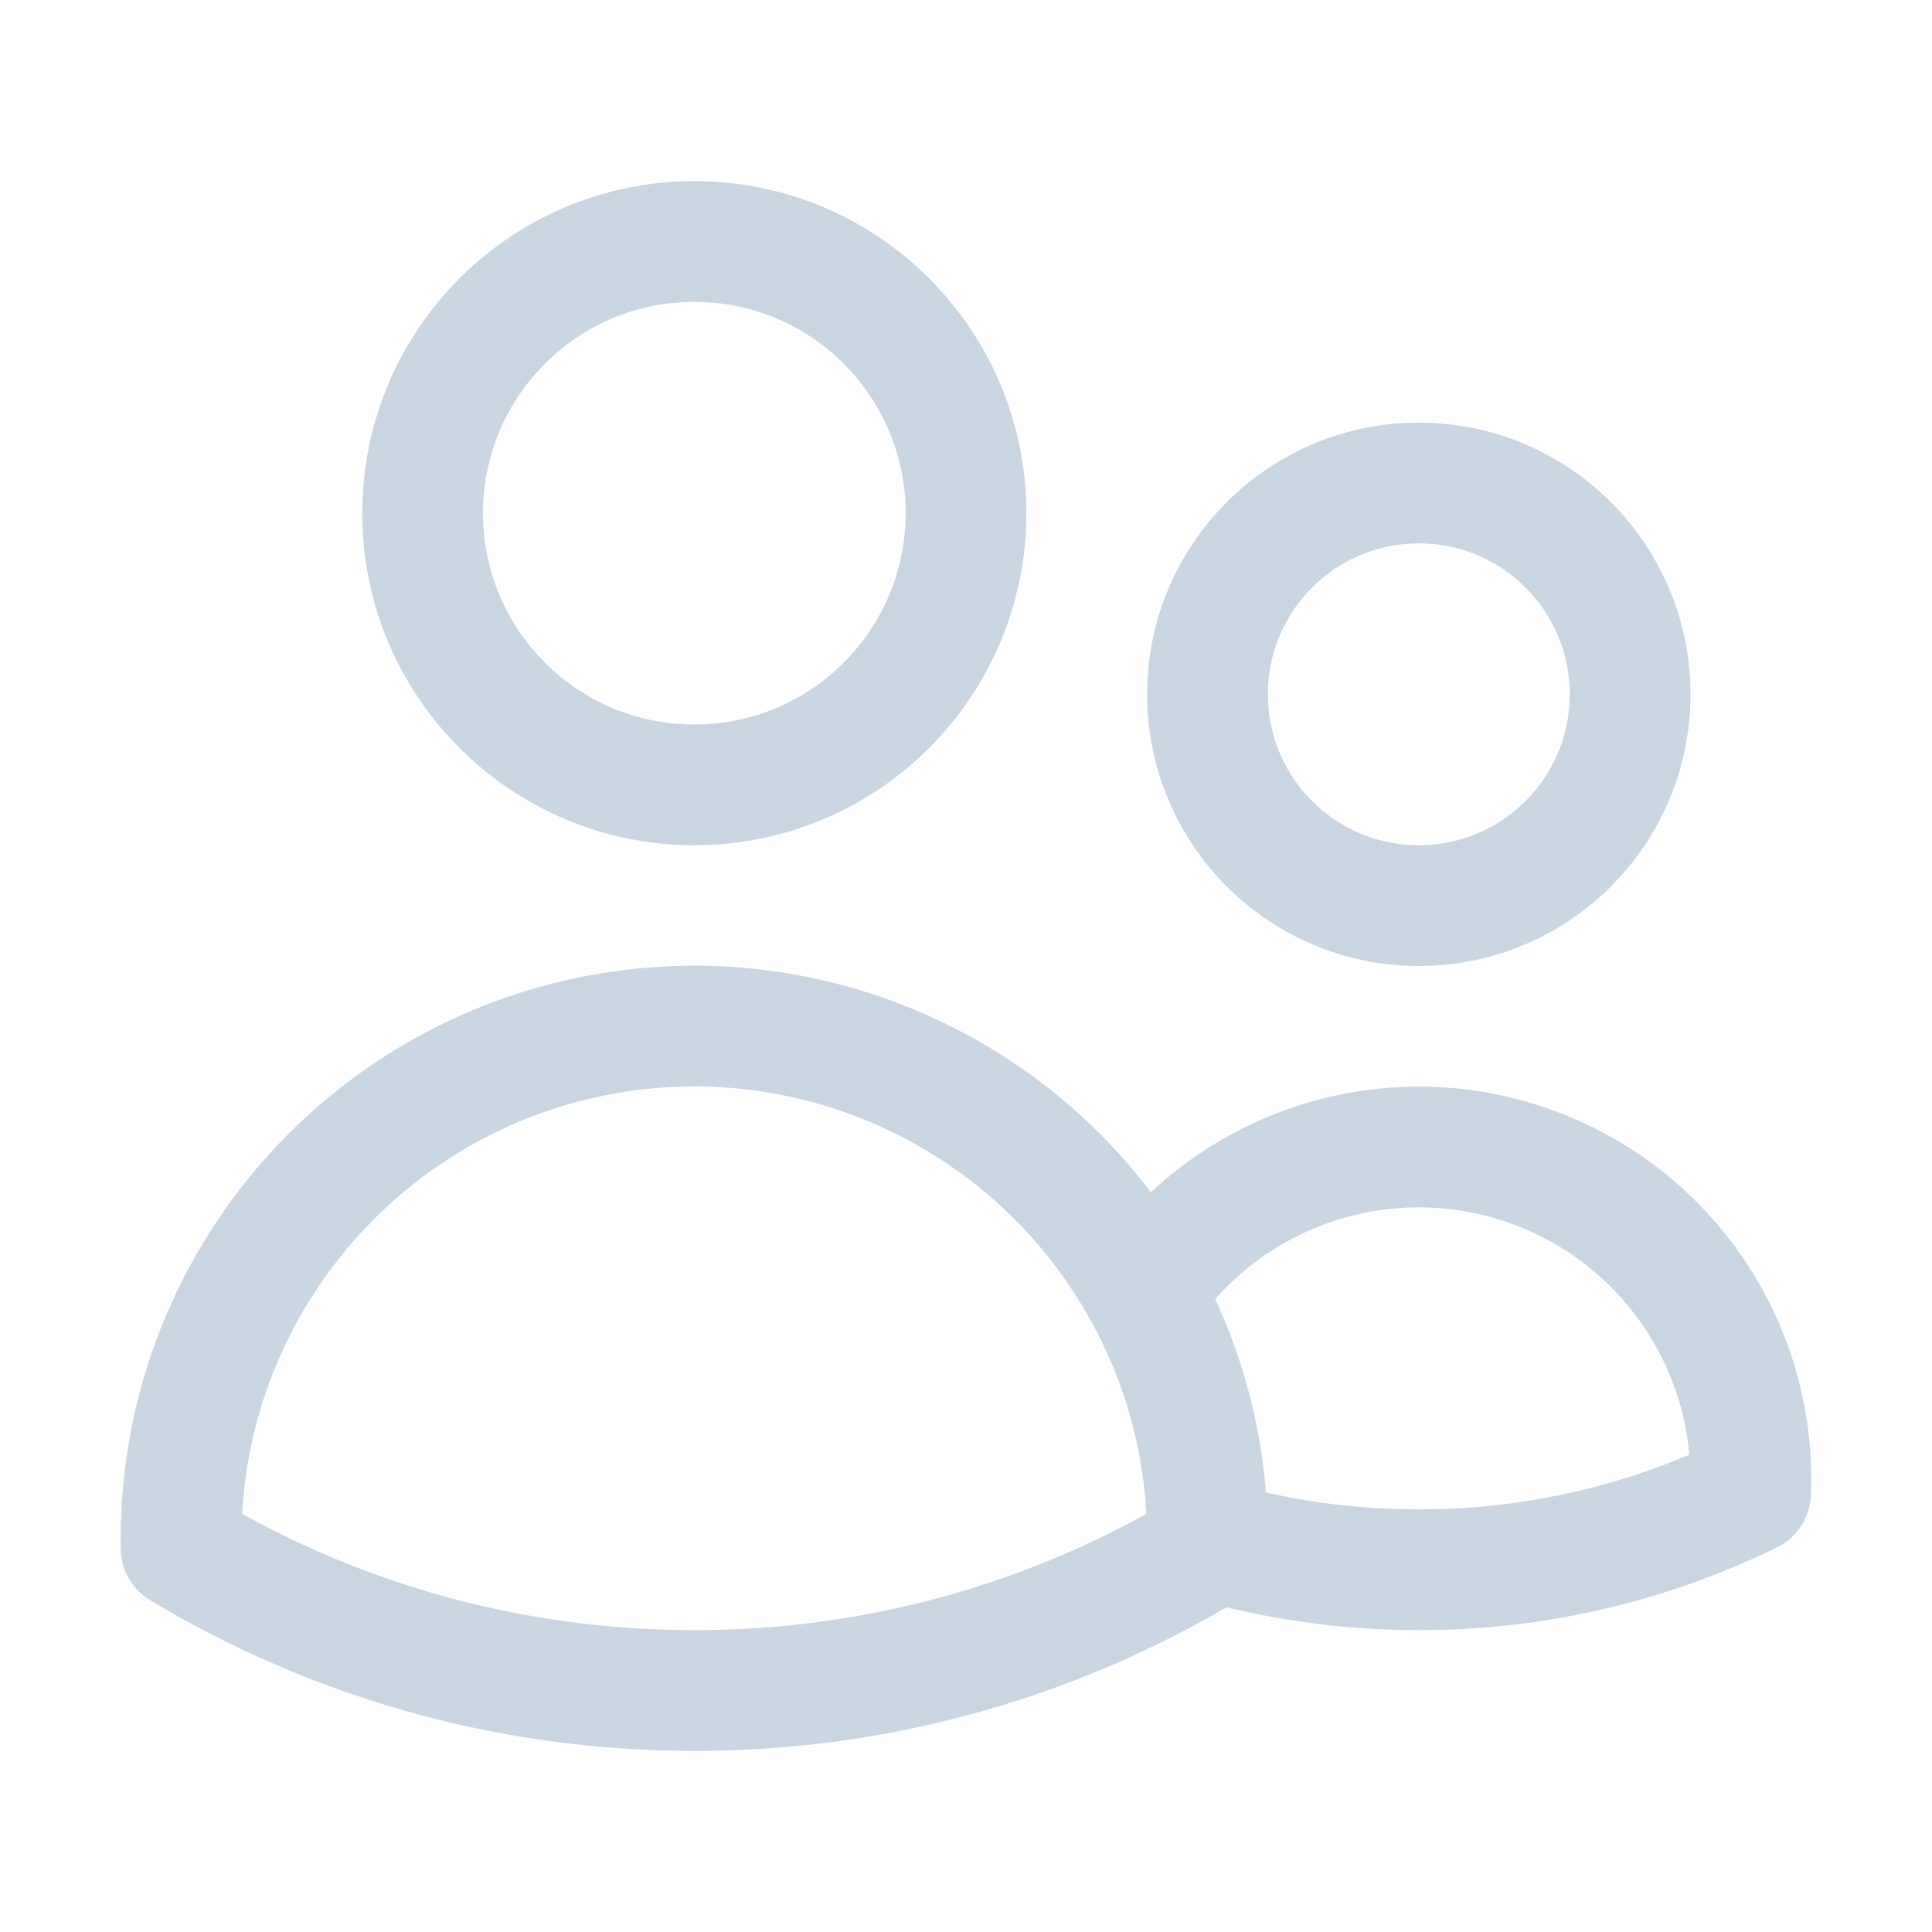
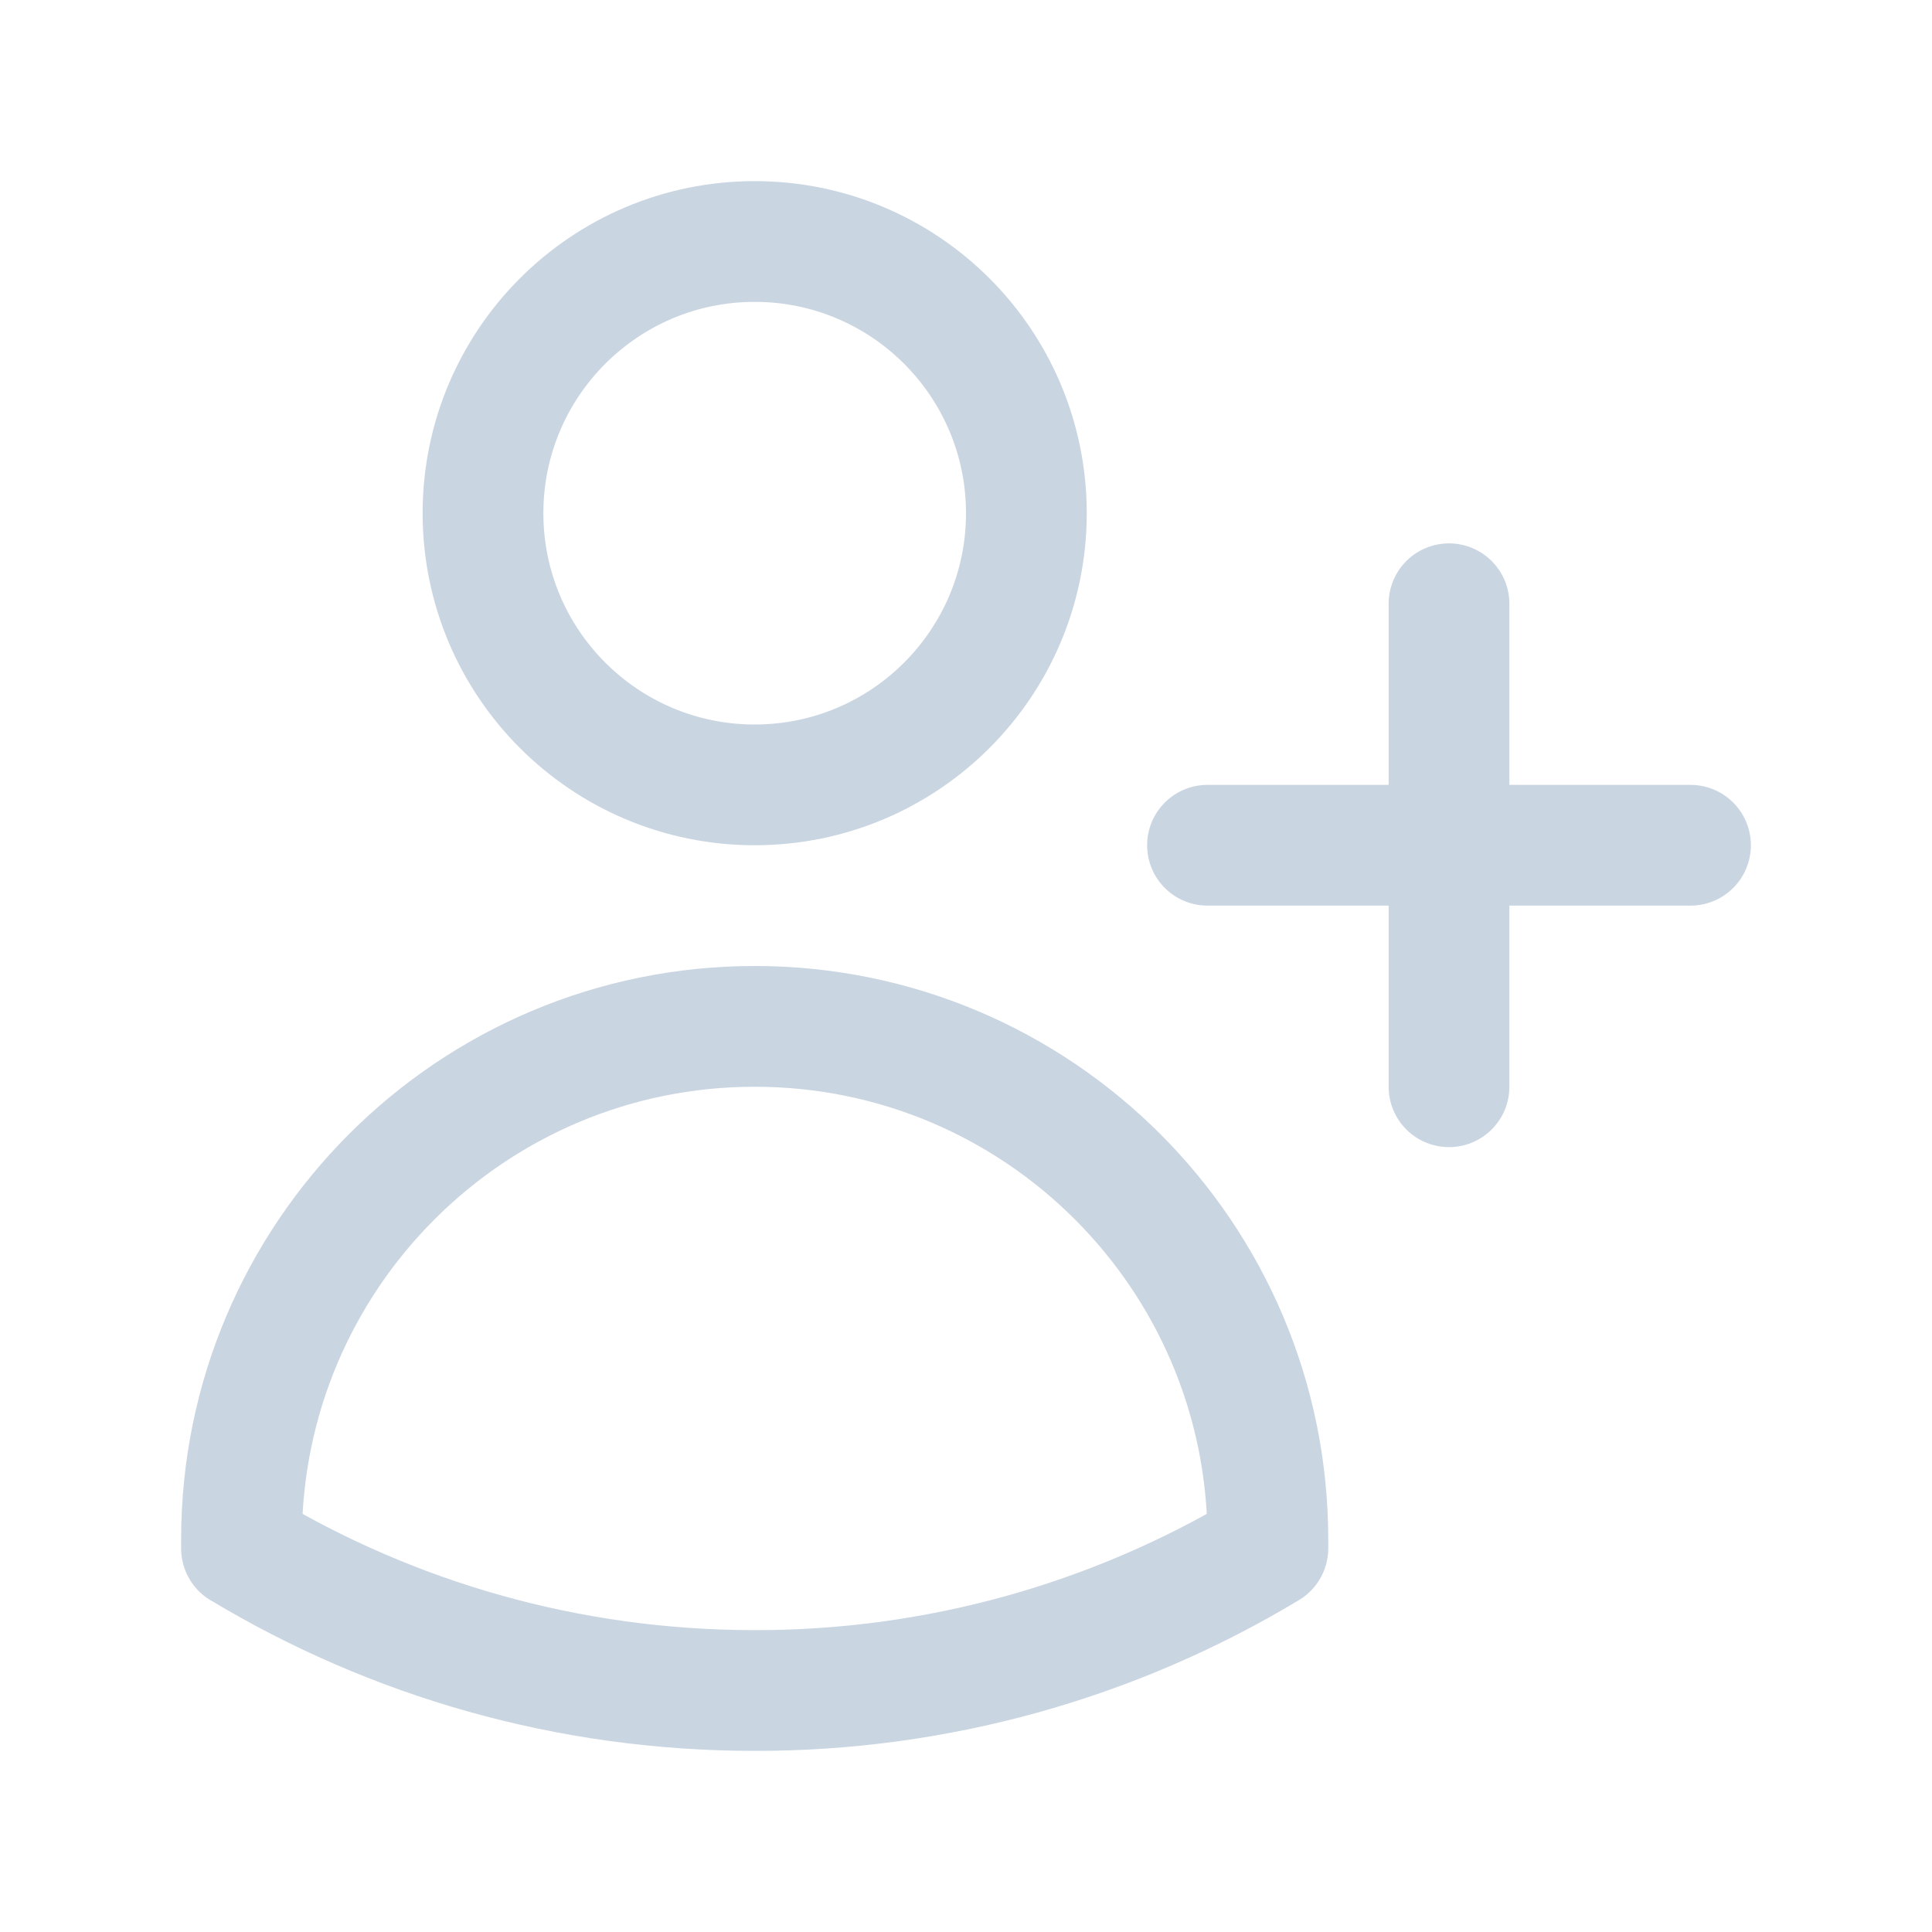
<svg xmlns="http://www.w3.org/2000/svg" fill="none" viewBox="0 0 24 24" stroke-width="1.5" stroke="#cad5e2" class="size-6">
-   <path stroke-linecap="round" stroke-linejoin="round" d="M15 19.128a9.38 9.38 0 0 0 2.625.372 9.337 9.337 0 0 0 4.121-.952 4.125 4.125 0 0 0-7.533-2.493M15 19.128v-.003c0-1.113-.285-2.16-.786-3.07M15 19.128v.106A12.318 12.318 0 0 1 8.624 21c-2.331 0-4.512-.645-6.374-1.766l-.001-.109a6.375 6.375 0 0 1 11.964-3.07M12 6.375a3.375 3.375 0 1 1-6.75 0 3.375 3.375 0 0 1 6.75 0Zm8.25 2.25a2.625 2.625 0 1 1-5.25 0 2.625 2.625 0 0 1 5.25 0Z" />
+   <path stroke-linecap="round" stroke-linejoin="round" d="M18 7.5v3m0 0v3m0-3h3m-3 0h-3m-2.25-4.125a3.375 3.375 0 1 1-6.75 0 3.375 3.375 0 0 1 6.75 0ZM3 19.235v-.11a6.375 6.375 0 0 1 12.75 0v.109A12.318 12.318 0 0 1 9.374 21c-2.331 0-4.512-.645-6.374-1.766Z" />
</svg>
